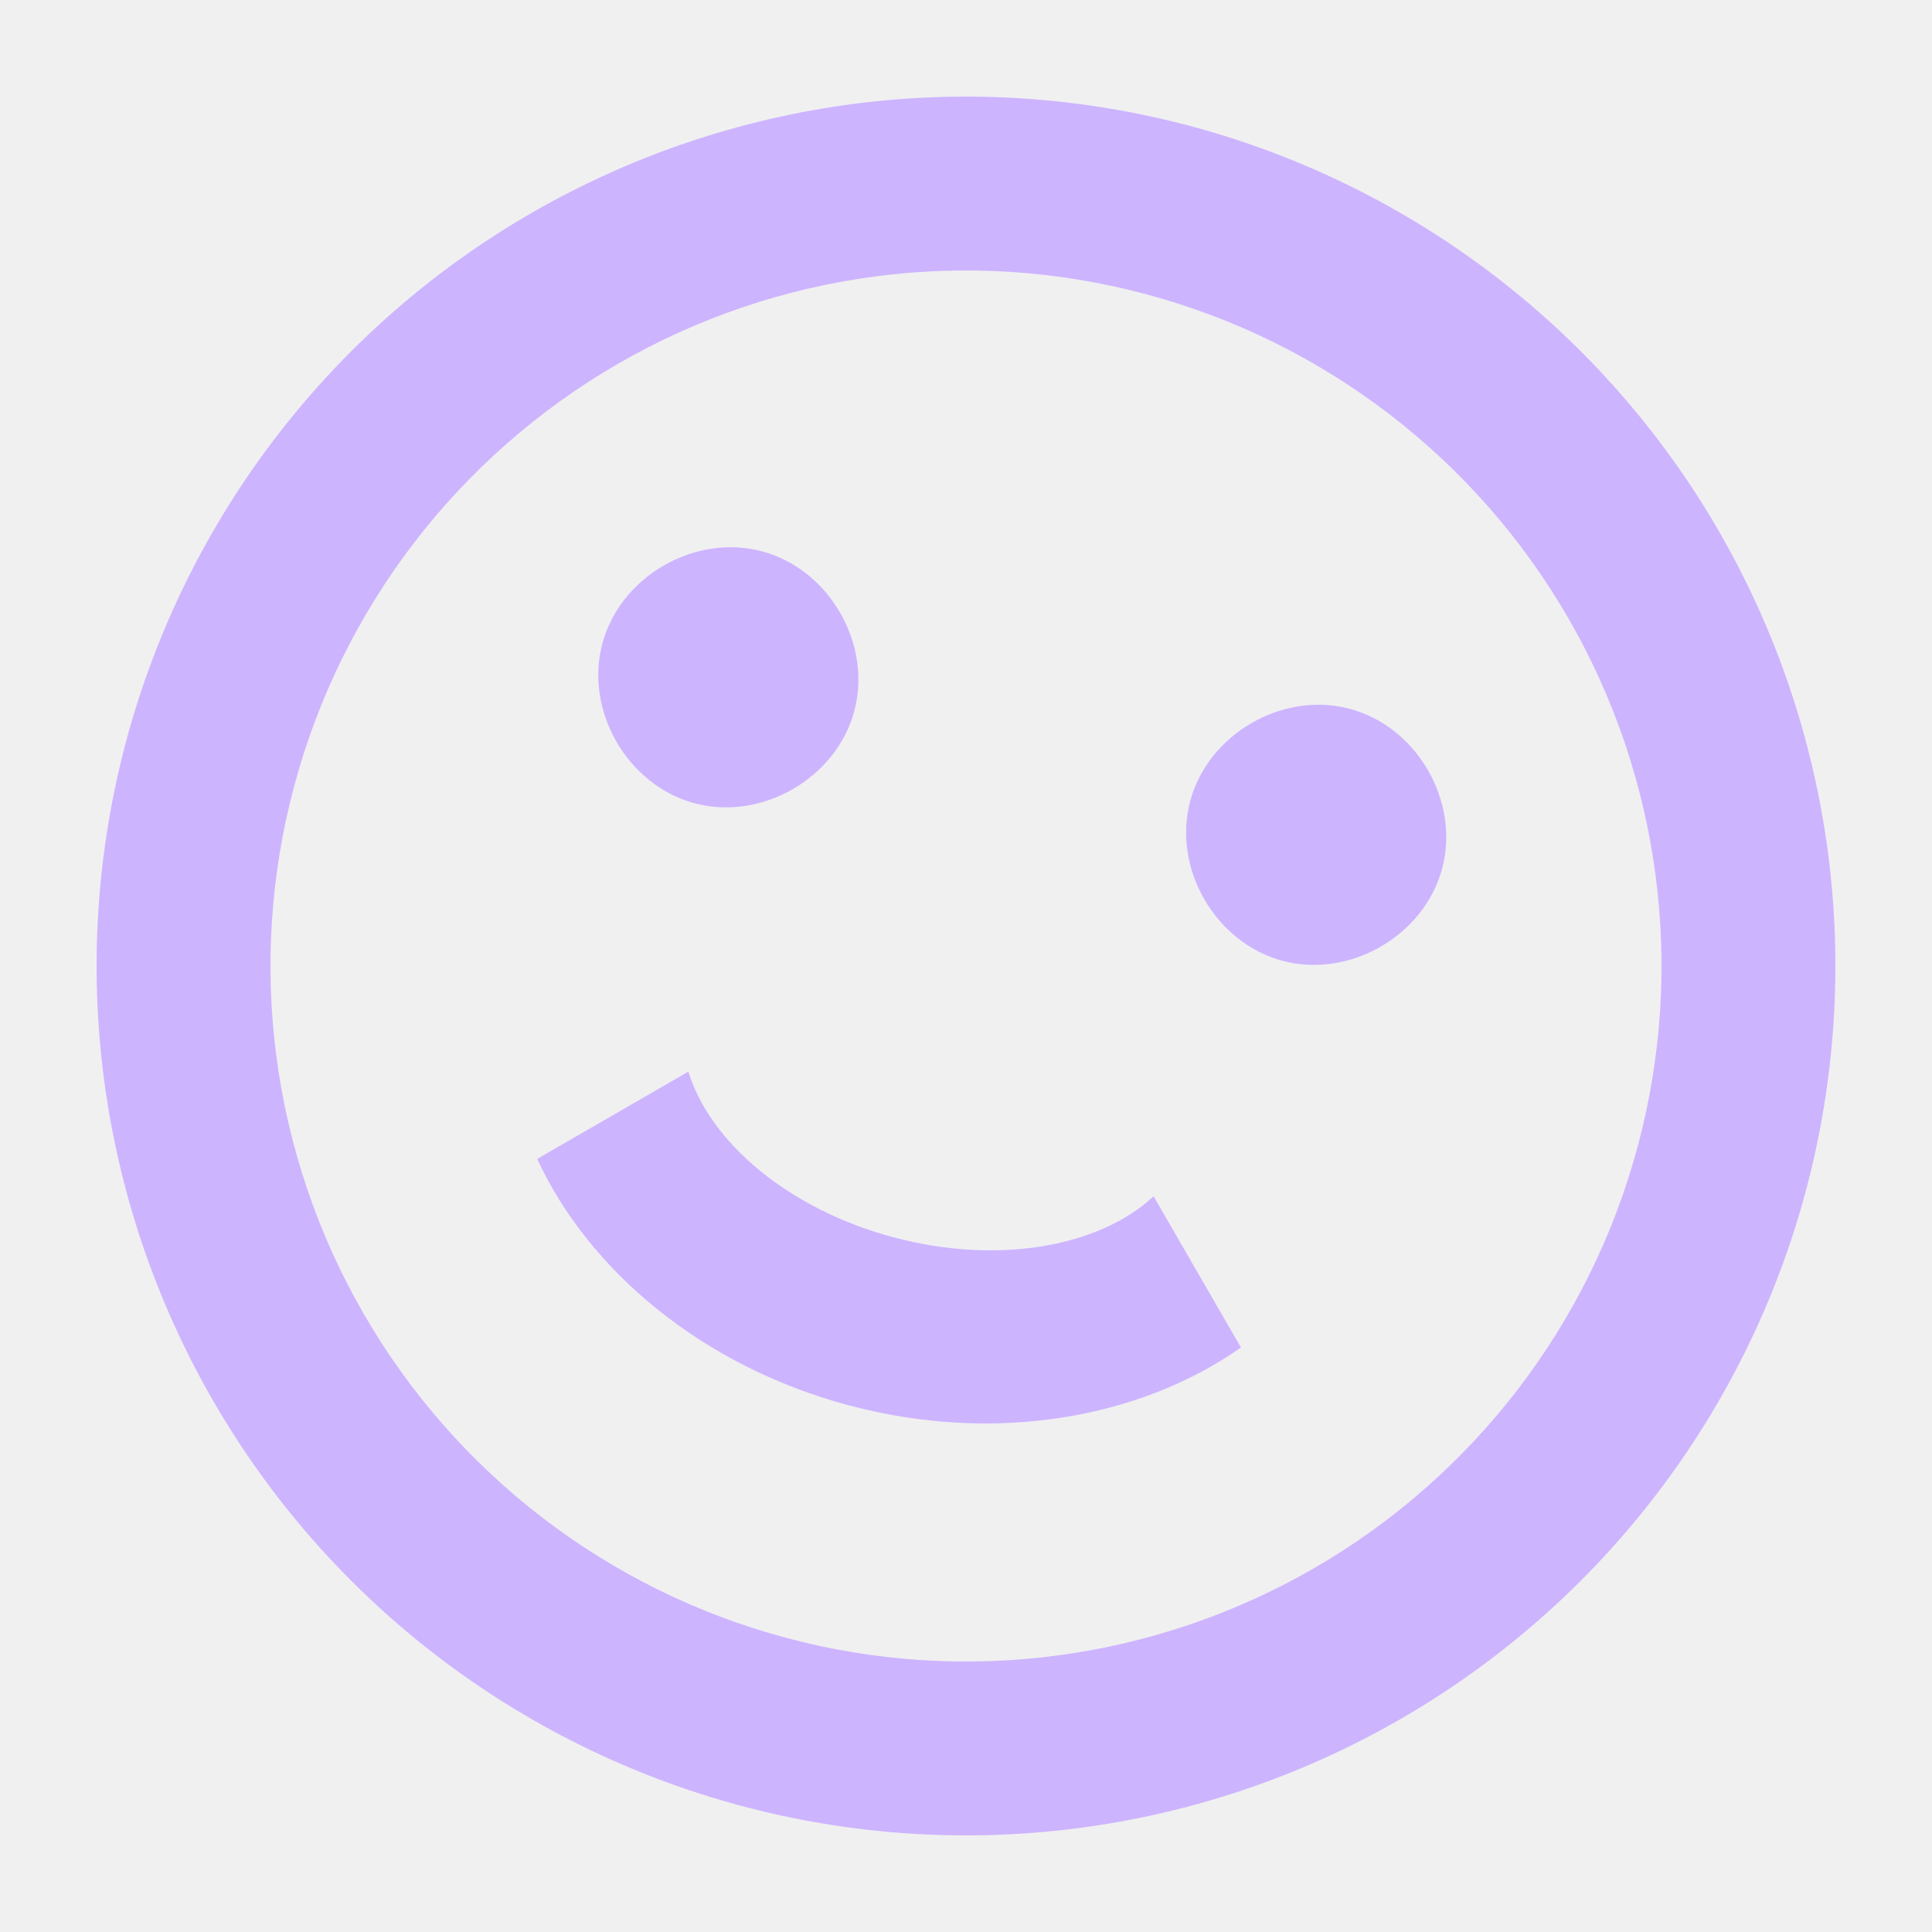
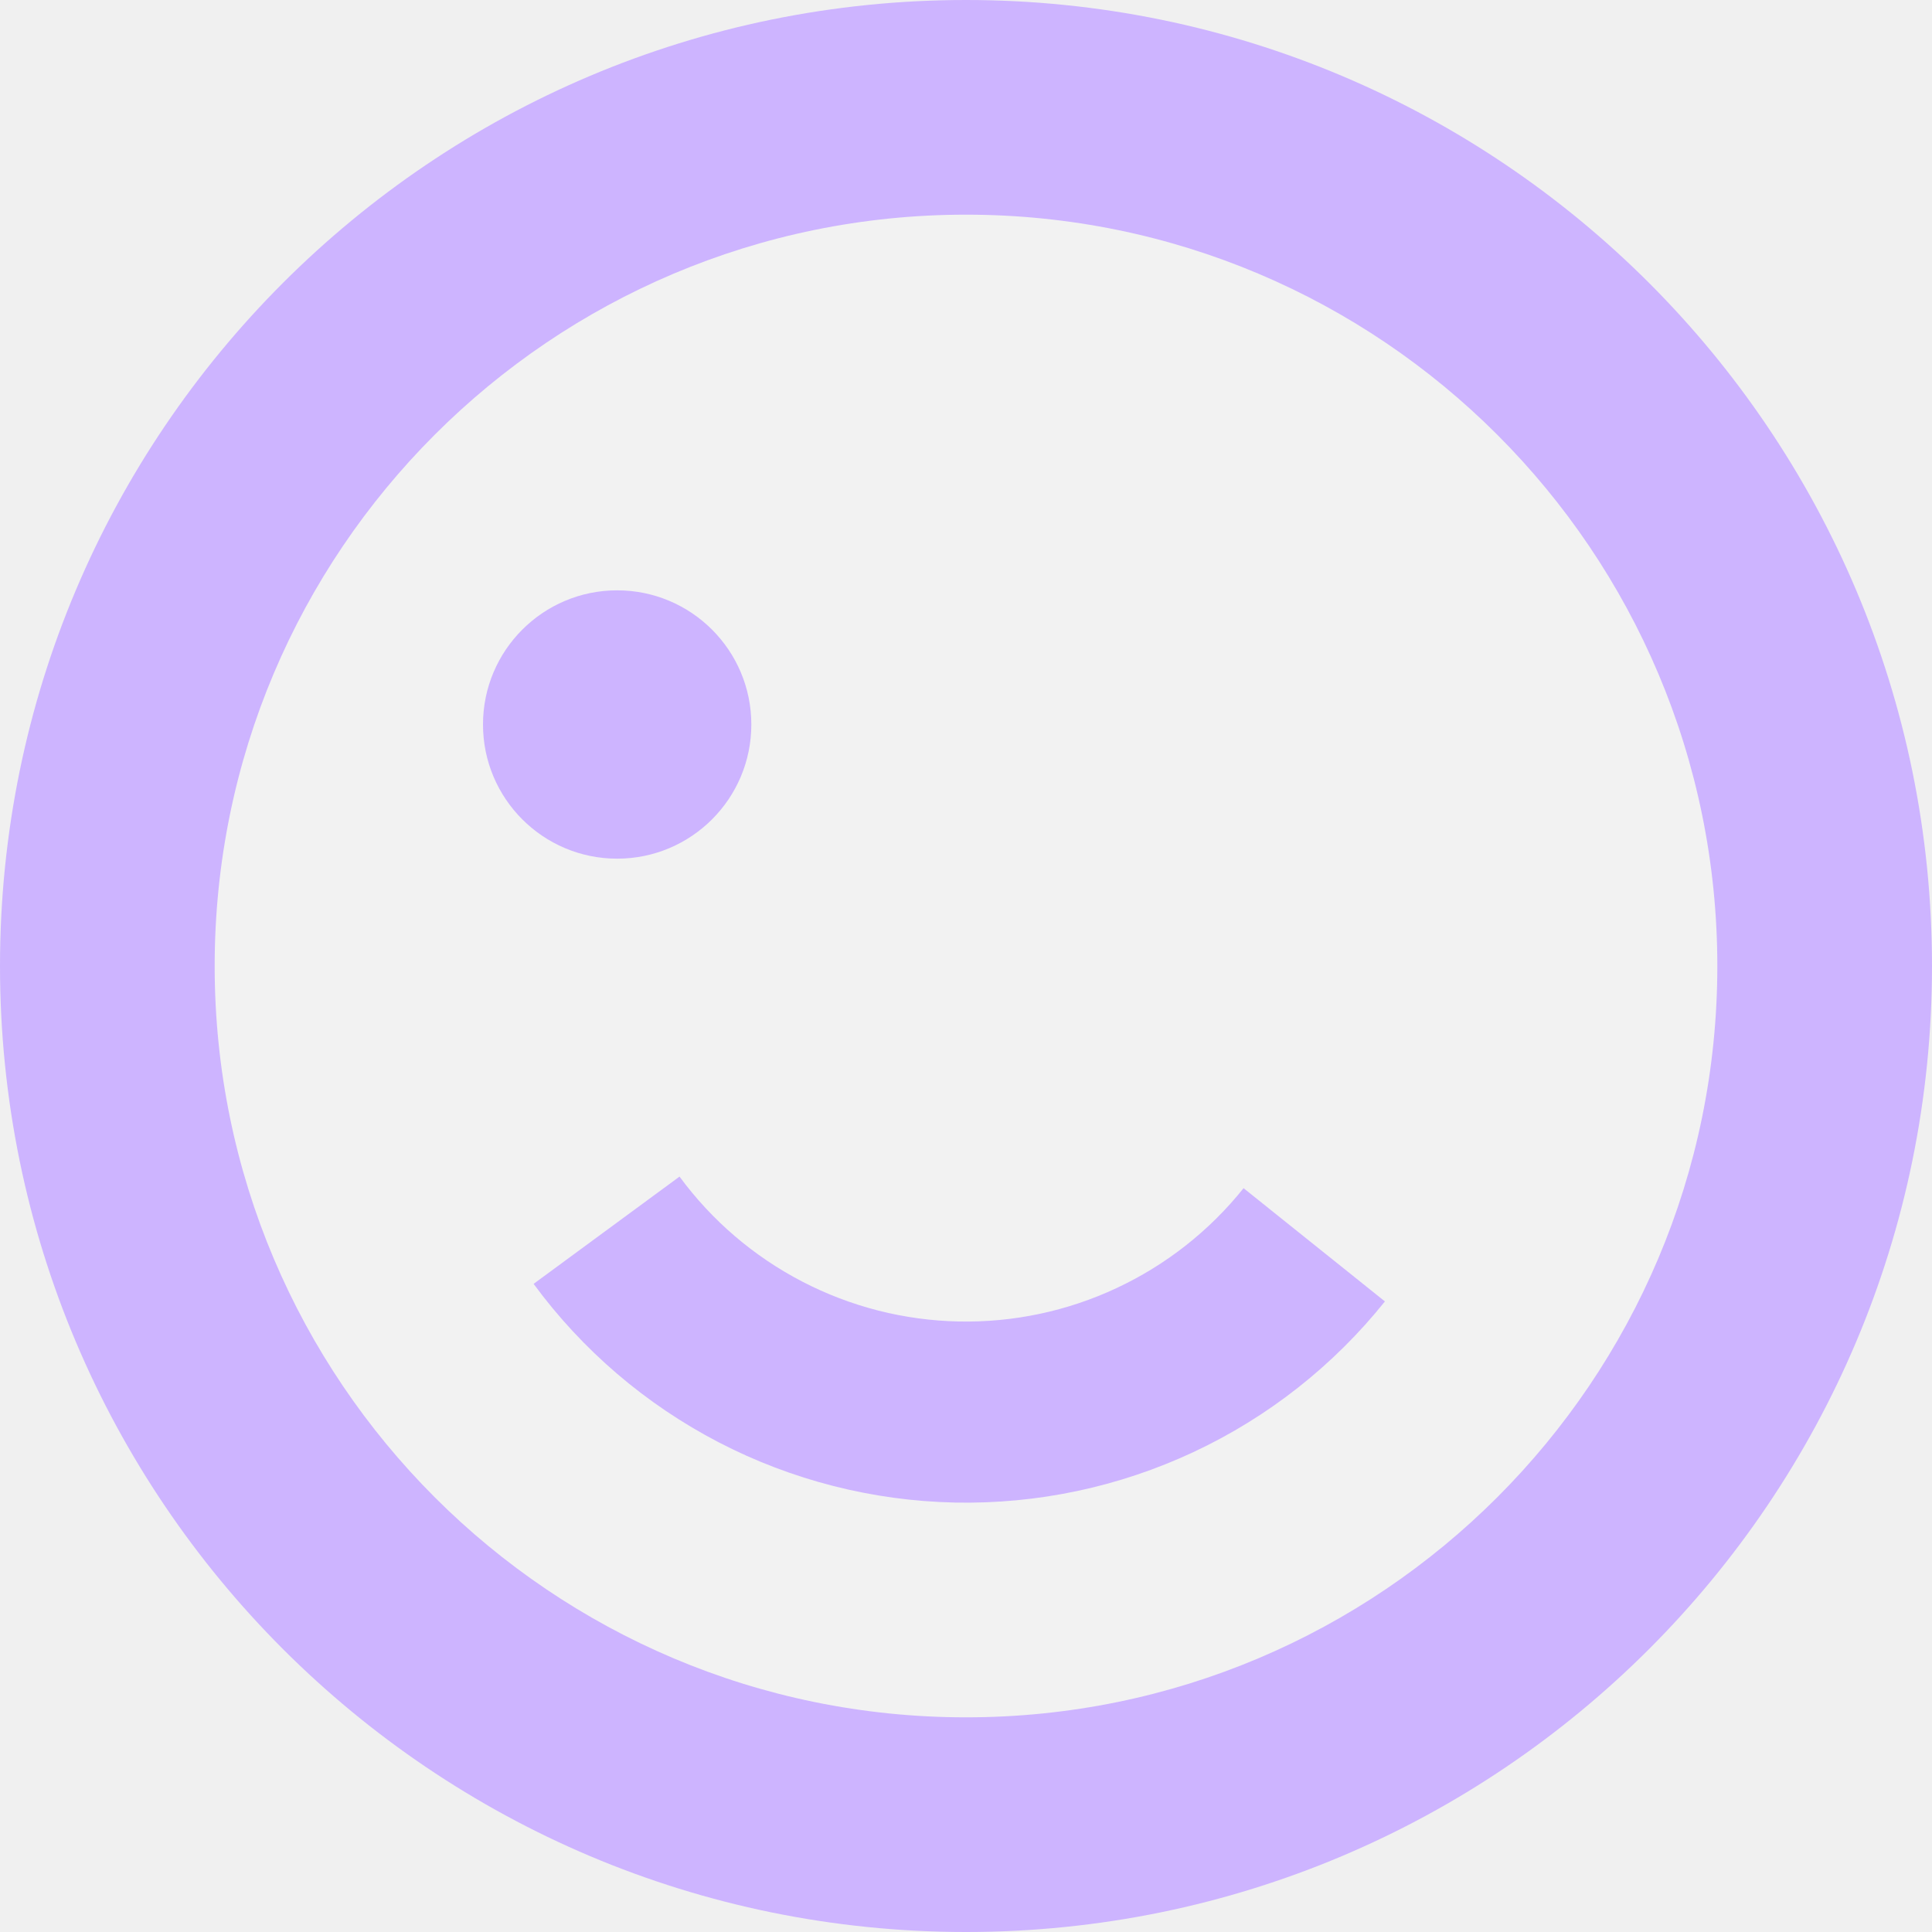
- <svg xmlns="http://www.w3.org/2000/svg" width="40" height="40" viewBox="0 0 40 40" fill="none">
-   <g clip-path="url(#clip0_128_400)">
-     <path d="M33.909 23.727C34.898 20.038 34.38 16.107 32.471 12.8C30.561 9.493 27.416 7.079 23.727 6.091C20.038 5.102 16.108 5.62 12.8 7.529C9.493 9.439 7.079 12.584 6.091 16.273C5.102 19.962 5.62 23.892 7.529 27.2C9.439 30.508 12.584 32.921 16.273 33.909C19.962 34.898 23.892 34.38 27.2 32.471C30.508 30.561 32.921 27.416 33.909 23.727ZM37.387 24.659C36.151 29.27 33.134 33.202 29 35.589C24.866 37.975 19.953 38.622 15.341 37.387C13.058 36.775 10.918 35.719 9.042 34.28C7.167 32.841 5.593 31.047 4.412 29C2.025 24.866 1.378 19.953 2.613 15.341C3.849 10.73 6.866 6.798 11 4.412C15.134 2.025 20.047 1.378 24.659 2.613C26.942 3.225 29.082 4.281 30.958 5.72C32.833 7.159 34.407 8.953 35.589 11C36.77 13.047 37.538 15.307 37.846 17.651C38.154 19.994 37.998 22.375 37.387 24.659ZM17.687 14.722C17.315 16.113 15.771 17.003 14.38 16.631C12.99 16.258 12.099 14.715 12.471 13.324C12.844 11.933 14.387 11.042 15.778 11.415C17.169 11.787 18.06 13.331 17.687 14.722ZM29.858 17.983C29.485 19.374 27.942 20.265 26.551 19.892C25.16 19.519 24.269 17.976 24.642 16.585C25.015 15.194 26.558 14.303 27.949 14.676C29.34 15.049 30.231 16.592 29.858 17.983ZM17.564 29.093C14.521 28.278 12.183 26.291 11.122 23.994L14.252 22.187C14.699 23.648 16.322 25.034 18.495 25.616C20.669 26.198 22.767 25.81 23.884 24.768L25.692 27.898C23.624 29.357 20.606 29.909 17.564 29.093Z" fill="#CDB4FF" />
-   </g>
-   <defs>
-     <clipPath id="clip0_128_400">
-       <rect width="40" height="40" fill="white" />
-     </clipPath>
-   </defs>
+ <svg xmlns="http://www.w3.org/2000/svg" width="36" height="36" viewBox="0 0 36 36" fill="none">
+   <circle cx="18" cy="18" r="18" fill="#CDB4FF" />
+   <circle cx="18" cy="18" r="14" fill="#F2F2F2" />
+   <circle cx="11.5" cy="13.5" r="2.5" fill="#CDB4FF" />
+   <path d="M25.806 24.25C24.848 25.447 23.627 26.408 22.237 27.058C20.848 27.708 19.328 28.029 17.794 27.998C16.261 27.966 14.755 27.582 13.393 26.876C12.032 26.169 10.851 25.159 9.943 23.923L12.662 21.924C13.264 22.743 14.046 23.412 14.948 23.88C15.85 24.349 16.848 24.603 17.864 24.624C18.88 24.645 19.887 24.432 20.807 24.001C21.728 23.57 22.537 22.934 23.172 22.14L25.806 24.25Z" fill="#CDB4FF" />
</svg>
